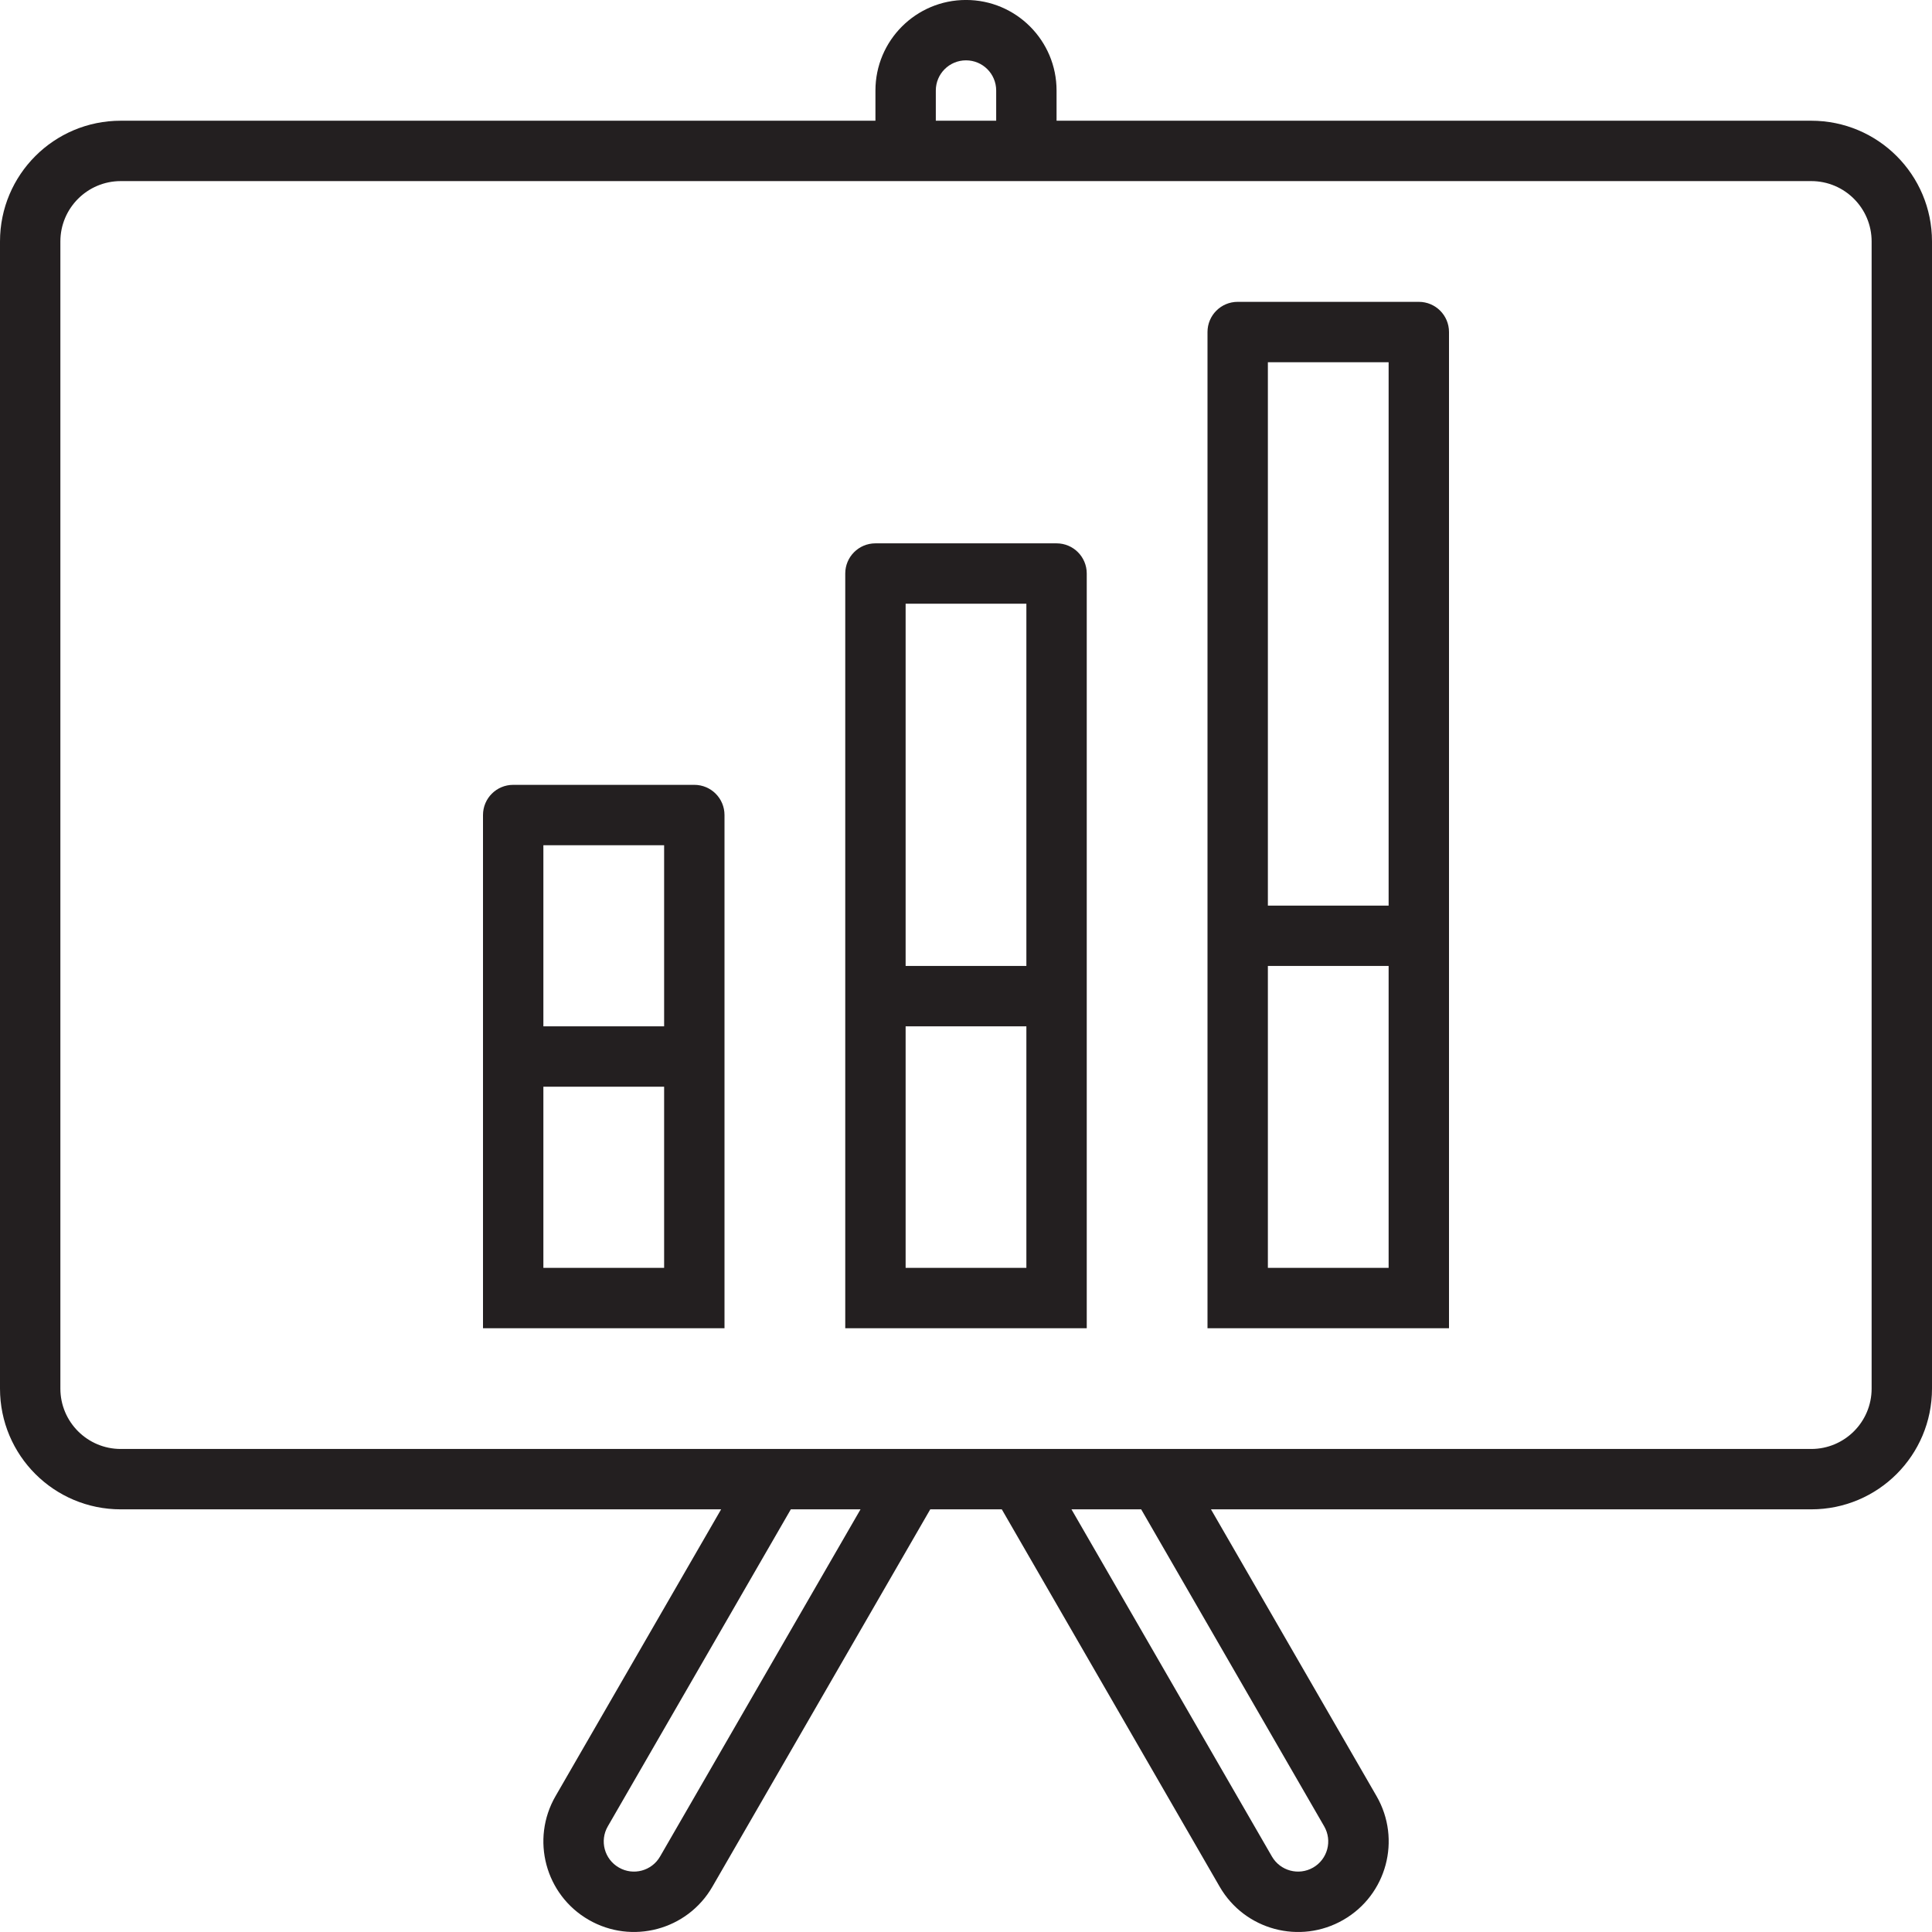
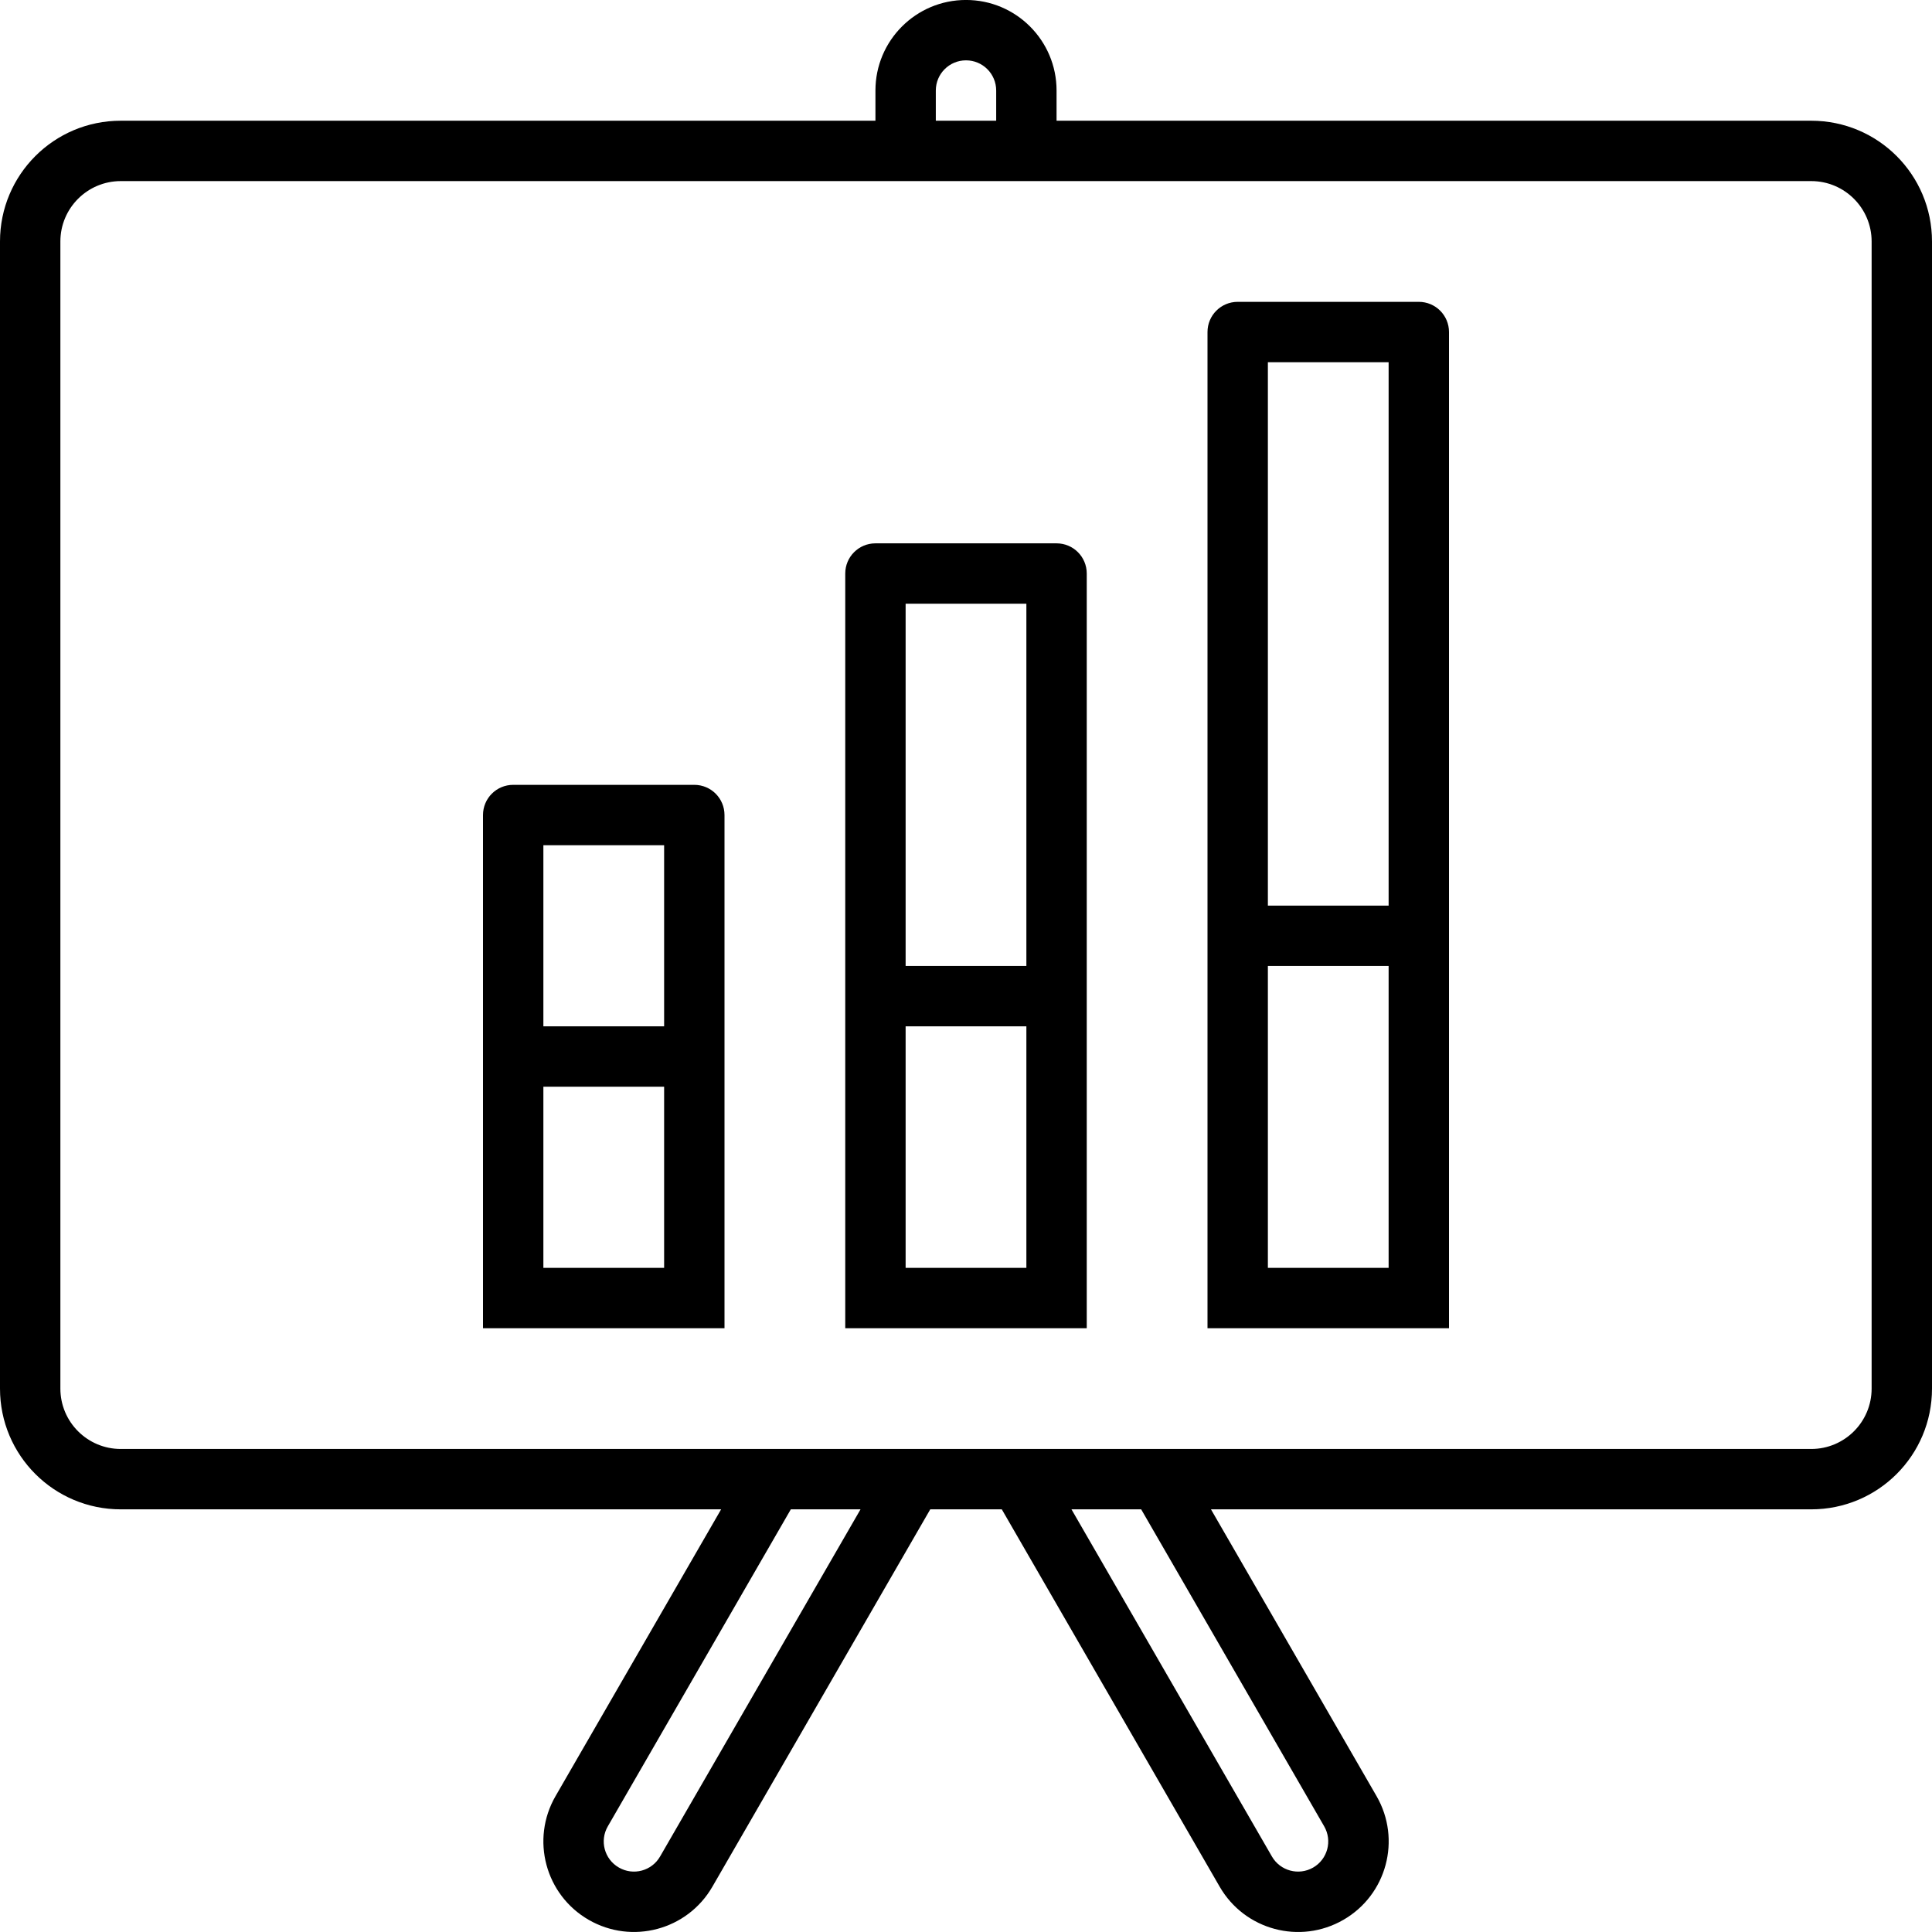
- <svg xmlns="http://www.w3.org/2000/svg" version="1.0" id="Layer_1" width="800px" height="800px" viewBox="0 0 64 64" enable-background="new 0 0 64 64" xml:space="preserve">
+ <svg xmlns="http://www.w3.org/2000/svg" version="1.0" id="Layer_1" viewBox="0 0 64 64" enable-background="new 0 0 64 64" xml:space="preserve">
  <g>
-     <path fill="#231F20" d="M60,3.999H35v-1c0-1.657-1.343-3-3-3s-3,1.343-3,3v1H4c-2.211,0-4,1.789-4,4v38c0,2.211,1.789,4,4,4h19.888   l-5.485,9.5c-0.829,1.435-0.338,3.27,1.098,4.098s3.27,0.337,4.098-1.098l7.217-12.5h2.37l7.217,12.5   c0.829,1.436,2.663,1.927,4.099,1.098c1.436-0.828,1.926-2.662,1.098-4.098l-5.485-9.5H60c2.211,0,4-1.789,4-4v-38   C64,5.788,62.211,3.999,60,3.999z M31,2.999c0-0.553,0.447-1,1-1s1,0.447,1,1v1h-2V2.999z M21.866,61.499   c-0.276,0.479-0.888,0.643-1.366,0.365c-0.479-0.275-0.643-0.887-0.365-1.365l6.062-10.5h2.309L21.866,61.499z M43.865,60.499   c0.277,0.479,0.113,1.09-0.365,1.366s-1.09,0.112-1.366-0.366l-6.64-11.5h2.309L43.865,60.499z M62,45.999c0,1.104-0.896,2-2,2H4   c-1.104,0-2-0.896-2-2v-38c0-1.104,0.896-2,2-2h56c1.104,0,2,0.896,2,2V45.999z" />
-     <path fill="#231F20" d="M35,17.999h-6c-0.553,0-1,0.447-1,1v25h8v-25C36,18.446,35.553,17.999,35,17.999z M34,41.999h-4v-8h4   V41.999z M34,31.999h-4v-12h4V31.999z" />
-     <path fill="#231F20" d="M47,9.999h-6c-0.553,0-1,0.447-1,1v33h8v-33C48,10.446,47.553,9.999,47,9.999z M46,41.999h-4v-10h4V41.999z    M46,29.999h-4v-18h4V29.999z" />
-     <path fill="#231F20" d="M23,25.999h-6c-0.553,0-1,0.447-1,1v17h8v-17C24,26.446,23.553,25.999,23,25.999z M22,41.999h-4v-6h4   V41.999z M22,33.999h-4v-6h4V33.999z" />
+     <path fill="currentColor" d="M60,3.999H35v-1c0-1.657-1.343-3-3-3s-3,1.343-3,3v1H4c-2.211,0-4,1.789-4,4v38c0,2.211,1.789,4,4,4h19.888   l-5.485,9.5c-0.829,1.435-0.338,3.27,1.098,4.098s3.27,0.337,4.098-1.098l7.217-12.5h2.37l7.217,12.5   c0.829,1.436,2.663,1.927,4.099,1.098c1.436-0.828,1.926-2.662,1.098-4.098l-5.485-9.5H60c2.211,0,4-1.789,4-4v-38   C64,5.788,62.211,3.999,60,3.999z M31,2.999c0-0.553,0.447-1,1-1s1,0.447,1,1v1h-2V2.999z M21.866,61.499   c-0.276,0.479-0.888,0.643-1.366,0.365c-0.479-0.275-0.643-0.887-0.365-1.365l6.062-10.5h2.309L21.866,61.499z M43.865,60.499   c0.277,0.479,0.113,1.09-0.365,1.366s-1.09,0.112-1.366-0.366l-6.64-11.5h2.309L43.865,60.499z M62,45.999c0,1.104-0.896,2-2,2H4   c-1.104,0-2-0.896-2-2v-38c0-1.104,0.896-2,2-2h56c1.104,0,2,0.896,2,2V45.999z" />
+     <path fill="currentColor" d="M35,17.999h-6c-0.553,0-1,0.447-1,1v25h8v-25C36,18.446,35.553,17.999,35,17.999z M34,41.999h-4v-8h4   V41.999z M34,31.999h-4v-12h4V31.999z" />
+     <path fill="currentColor" d="M47,9.999h-6c-0.553,0-1,0.447-1,1v33h8v-33C48,10.446,47.553,9.999,47,9.999z M46,41.999h-4v-10h4V41.999z    M46,29.999h-4v-18h4V29.999z" />
+     <path fill="currentColor" d="M23,25.999h-6c-0.553,0-1,0.447-1,1v17h8v-17C24,26.446,23.553,25.999,23,25.999z M22,41.999h-4v-6h4   V41.999z M22,33.999h-4v-6h4V33.999z" />
  </g>
</svg>
